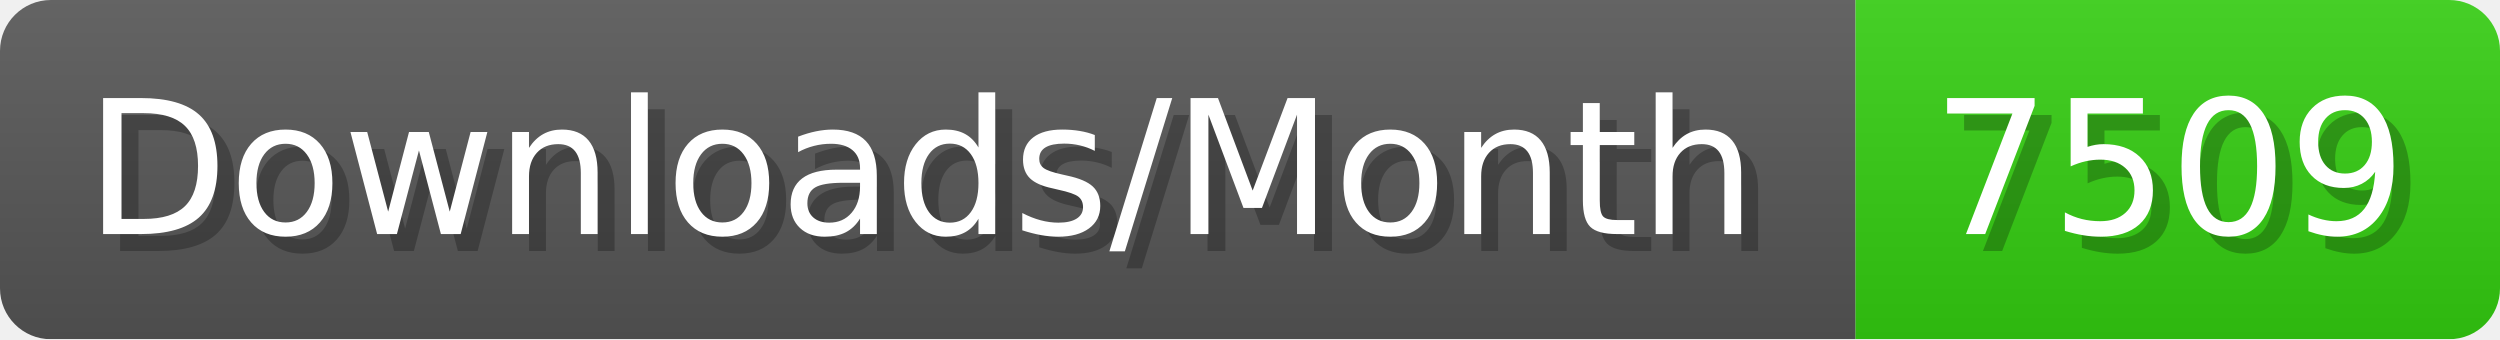
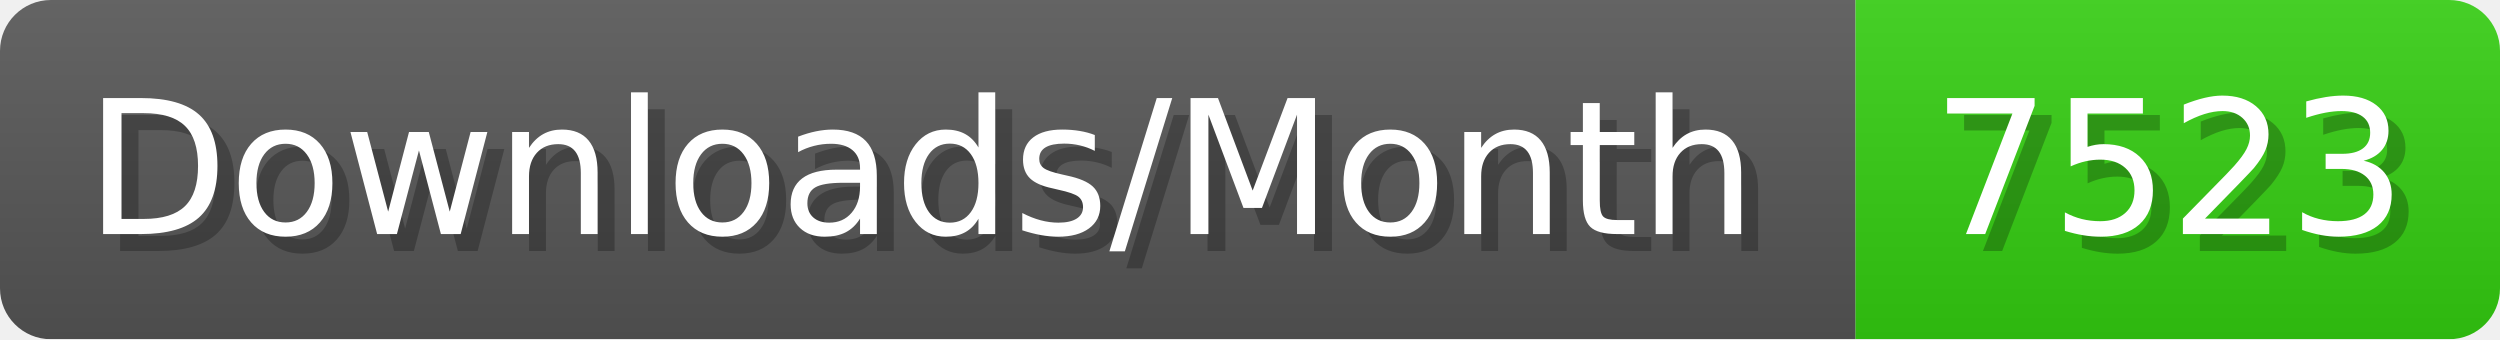
- <svg xmlns="http://www.w3.org/2000/svg" width="147.4" height="20" viewBox="0 0 1474 200" role="img" aria-label="Downloads/Month: 7509">
+ <svg xmlns="http://www.w3.org/2000/svg" width="147.4" height="20" viewBox="0 0 1474 200" role="img" aria-label="Downloads/Month: 7523">
  <linearGradient id="YlXUI" x2="0" y2="100%">
    <stop offset="0" stop-opacity=".1" stop-color="#EEE" />
    <stop offset="1" stop-opacity=".1" />
  </linearGradient>
  <mask id="JHhop">
    <rect width="1474" height="200" rx="30" fill="#FFF" />
  </mask>
  <g mask="url(#JHhop)">
    <rect width="1094" height="200" fill="#555" />
    <rect width="380" height="200" fill="#3C1" x="1094" />
    <rect width="1474" height="200" fill="url(#YlXUI)" />
  </g>
  <g aria-hidden="true" fill="#fff" text-anchor="start" font-family="Verdana,DejaVu Sans,sans-serif" font-size="110">
    <text x="60" y="148" textLength="994" fill="#000" opacity="0.25">Downloads/Month</text>
    <text x="50" y="138" textLength="994">Downloads/Month</text>
-     <text x="1149" y="148" textLength="280" fill="#000" opacity="0.25">7509</text>
-     <text x="1139" y="138" textLength="280">7509</text>
+     <text x="1149" y="148" textLength="280" fill="#000" opacity="0.25">7523</text>
+     <text x="1139" y="138" textLength="280">7523</text>
  </g>
</svg>
